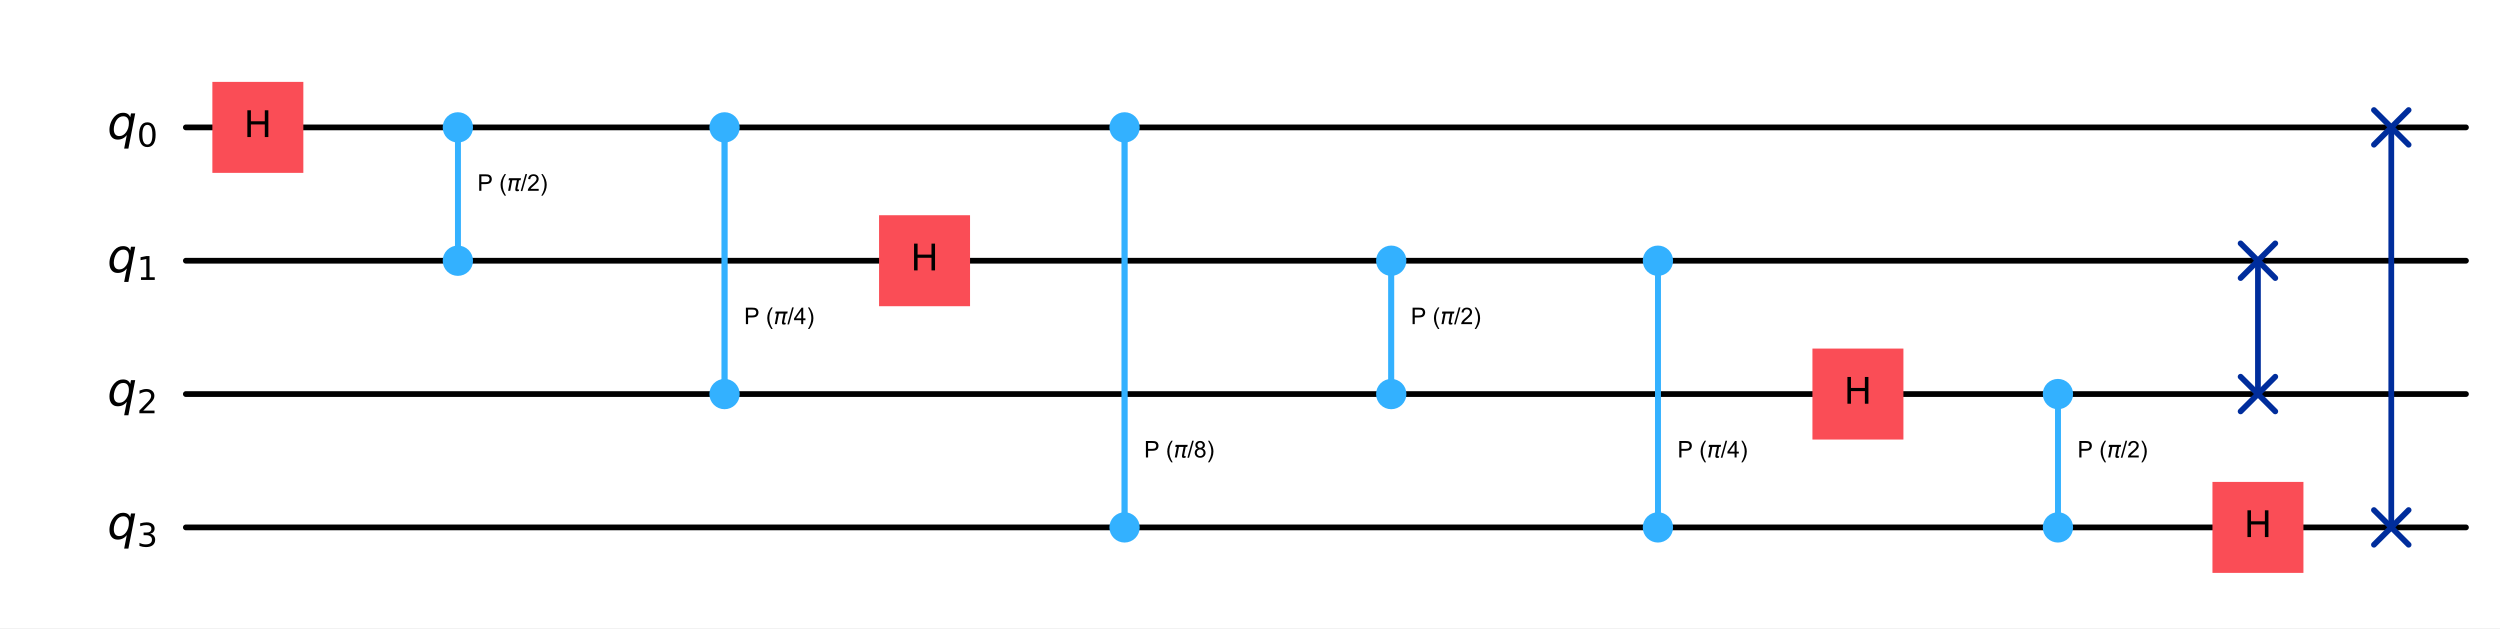
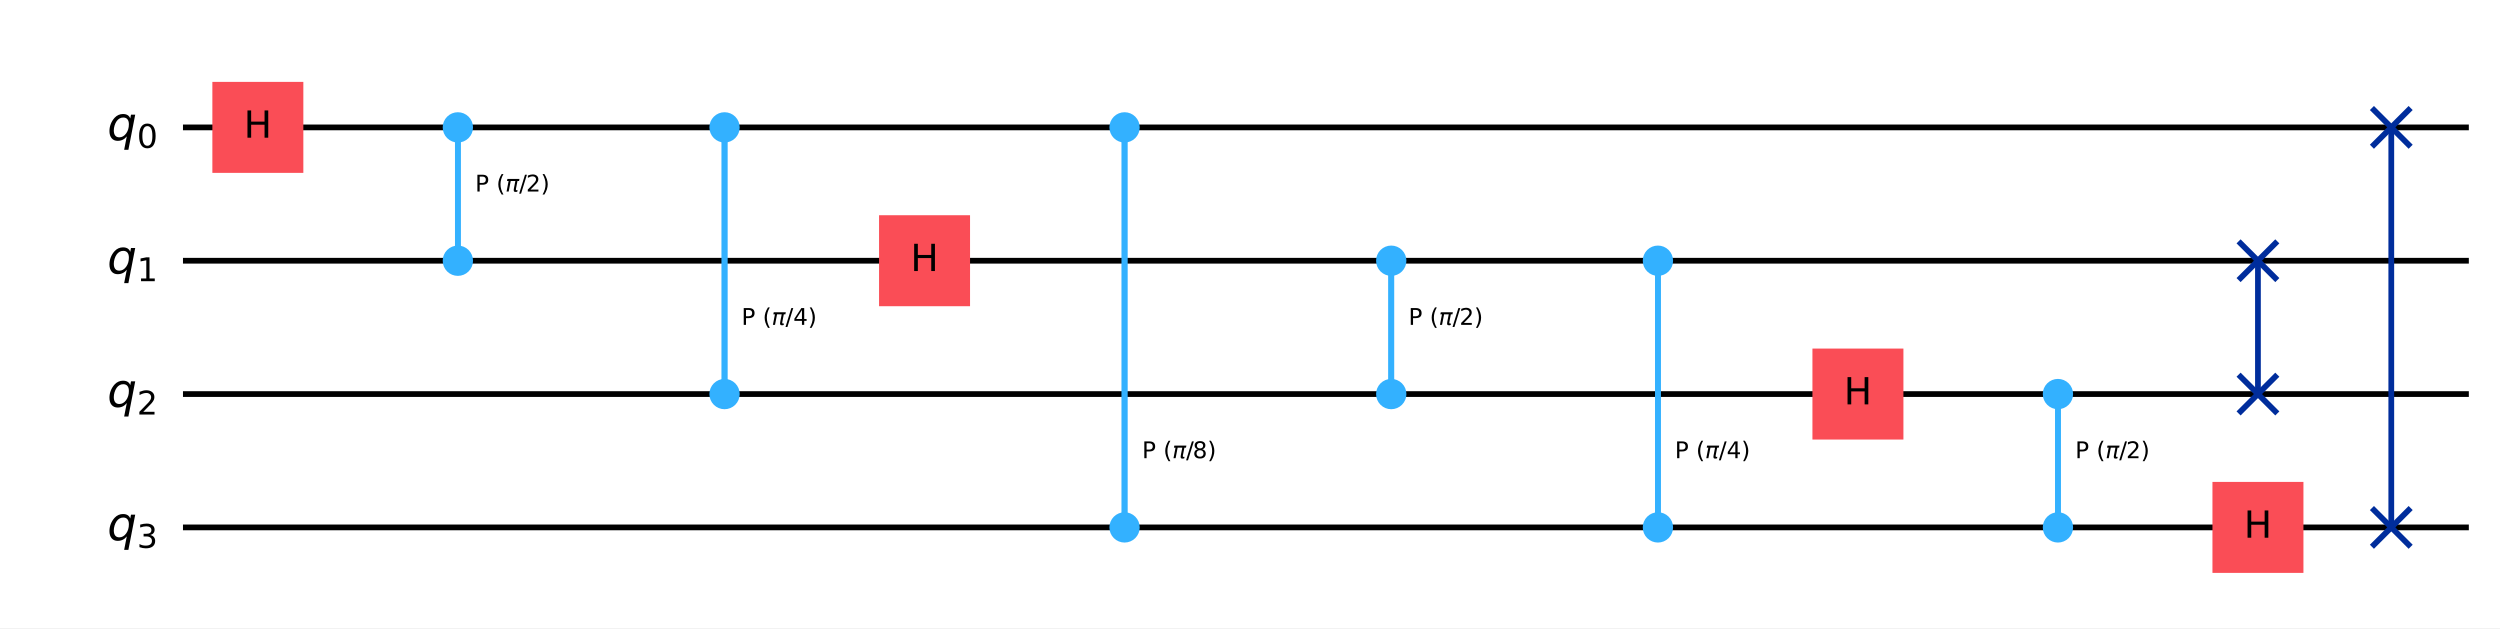
<svg xmlns="http://www.w3.org/2000/svg" xmlns:xlink="http://www.w3.org/1999/xlink" width="869.098pt" height="218.358pt" viewBox="0 0 869.098 218.358" version="1.1">
  <defs>
    <style type="text/css">*{stroke-linejoin: round; stroke-linecap: butt}</style>
  </defs>
  <g id="figure_1">
    <g id="patch_1">
      <path d="M 0 218.358  L 869.098 218.358  L 869.098 0  L 0 0  z " style="fill: #ffffff" />
    </g>
    <g id="axes_1">
      <g id="line2d_1">
-         <path d="M 64.609 44.283  L 857.263 44.283  " clip-path="url(#pd61e9b3e56)" style="fill: none; stroke: #000000; stroke-width: 2; stroke-linecap: round" />
+         <path d="M 64.609 44.283  L 857.263 44.283  " clip-path="url(#p8dd7ea1661)" style="fill: none; stroke: #000000; stroke-width: 2; stroke-linecap: square" />
      </g>
      <g id="line2d_2">
-         <path d="M 64.609 90.637  L 857.263 90.637  " clip-path="url(#pd61e9b3e56)" style="fill: none; stroke: #000000; stroke-width: 2; stroke-linecap: round" />
+         <path d="M 64.609 90.637  L 857.263 90.637  " clip-path="url(#p8dd7ea1661)" style="fill: none; stroke: #000000; stroke-width: 2; stroke-linecap: square" />
      </g>
      <g id="line2d_3">
-         <path d="M 64.609 136.991  L 857.263 136.991  " clip-path="url(#pd61e9b3e56)" style="fill: none; stroke: #000000; stroke-width: 2; stroke-linecap: round" />
+         <path d="M 64.609 136.991  L 857.263 136.991  " clip-path="url(#p8dd7ea1661)" style="fill: none; stroke: #000000; stroke-width: 2; stroke-linecap: square" />
      </g>
      <g id="line2d_4">
-         <path d="M 64.609 183.345  L 857.263 183.345  " clip-path="url(#pd61e9b3e56)" style="fill: none; stroke: #000000; stroke-width: 2; stroke-linecap: round" />
+         <path d="M 64.609 183.345  L 857.263 183.345  " clip-path="url(#p8dd7ea1661)" style="fill: none; stroke: #000000; stroke-width: 2; stroke-linecap: square" />
      </g>
      <g id="patch_2">
-         <path d="M 59.974 21.106  L -1098.876 21.106  L -1098.876 252.876  L 59.974 252.876  z " clip-path="url(#pd61e9b3e56)" style="fill: #ffffff; stroke: #ffffff; stroke-width: 1.5; stroke-linejoin: miter" />
+         <path d="M 59.974 21.106  L -1098.876 21.106  L -1098.876 252.876  L 59.974 252.876  z " clip-path="url(#p8dd7ea1661)" style="fill: #ffffff; stroke: #ffffff; stroke-width: 1.5; stroke-linejoin: miter" />
      </g>
      <g id="line2d_5">
-         <path d="M 159.171 90.637  L 159.171 44.283  " clip-path="url(#pd61e9b3e56)" style="fill: none; stroke: #33b1ff; stroke-width: 2; stroke-linecap: round" />
+         <path d="M 159.171 90.637  L 159.171 44.283  " clip-path="url(#p8dd7ea1661)" style="fill: none; stroke: #33b1ff; stroke-width: 2; stroke-linecap: square" />
      </g>
      <g id="line2d_6">
-         <path d="M 159.171 90.637  L 159.171 44.283  " clip-path="url(#pd61e9b3e56)" style="fill: none; stroke: #33b1ff; stroke-width: 2; stroke-linecap: round" />
+         <path d="M 159.171 90.637  L 159.171 44.283  " clip-path="url(#p8dd7ea1661)" style="fill: none; stroke: #33b1ff; stroke-width: 2; stroke-linecap: square" />
      </g>
      <g id="line2d_7">
-         <path d="M 251.879 136.991  L 251.879 44.283  " clip-path="url(#pd61e9b3e56)" style="fill: none; stroke: #33b1ff; stroke-width: 2; stroke-linecap: round" />
+         <path d="M 251.879 136.991  L 251.879 44.283  " clip-path="url(#p8dd7ea1661)" style="fill: none; stroke: #33b1ff; stroke-width: 2; stroke-linecap: square" />
      </g>
      <g id="line2d_8">
-         <path d="M 251.879 136.991  L 251.879 44.283  " clip-path="url(#pd61e9b3e56)" style="fill: none; stroke: #33b1ff; stroke-width: 2; stroke-linecap: round" />
+         <path d="M 251.879 136.991  L 251.879 44.283  " clip-path="url(#p8dd7ea1661)" style="fill: none; stroke: #33b1ff; stroke-width: 2; stroke-linecap: square" />
      </g>
      <g id="line2d_9">
-         <path d="M 390.941 183.345  L 390.941 44.283  " clip-path="url(#pd61e9b3e56)" style="fill: none; stroke: #33b1ff; stroke-width: 2; stroke-linecap: round" />
+         <path d="M 390.941 183.345  L 390.941 44.283  " clip-path="url(#p8dd7ea1661)" style="fill: none; stroke: #33b1ff; stroke-width: 2; stroke-linecap: square" />
      </g>
      <g id="line2d_10">
-         <path d="M 390.941 183.345  L 390.941 44.283  " clip-path="url(#pd61e9b3e56)" style="fill: none; stroke: #33b1ff; stroke-width: 2; stroke-linecap: round" />
+         <path d="M 390.941 183.345  L 390.941 44.283  " clip-path="url(#p8dd7ea1661)" style="fill: none; stroke: #33b1ff; stroke-width: 2; stroke-linecap: square" />
      </g>
      <g id="line2d_11">
-         <path d="M 483.649 136.991  L 483.649 90.637  " clip-path="url(#pd61e9b3e56)" style="fill: none; stroke: #33b1ff; stroke-width: 2; stroke-linecap: round" />
+         <path d="M 483.649 136.991  L 483.649 90.637  " clip-path="url(#p8dd7ea1661)" style="fill: none; stroke: #33b1ff; stroke-width: 2; stroke-linecap: square" />
      </g>
      <g id="line2d_12">
-         <path d="M 483.649 136.991  L 483.649 90.637  " clip-path="url(#pd61e9b3e56)" style="fill: none; stroke: #33b1ff; stroke-width: 2; stroke-linecap: round" />
+         <path d="M 483.649 136.991  L 483.649 90.637  " clip-path="url(#p8dd7ea1661)" style="fill: none; stroke: #33b1ff; stroke-width: 2; stroke-linecap: square" />
      </g>
      <g id="line2d_13">
-         <path d="M 576.357 183.345  L 576.357 90.637  " clip-path="url(#pd61e9b3e56)" style="fill: none; stroke: #33b1ff; stroke-width: 2; stroke-linecap: round" />
+         <path d="M 576.357 183.345  L 576.357 90.637  " clip-path="url(#p8dd7ea1661)" style="fill: none; stroke: #33b1ff; stroke-width: 2; stroke-linecap: square" />
      </g>
      <g id="line2d_14">
-         <path d="M 576.357 183.345  L 576.357 90.637  " clip-path="url(#pd61e9b3e56)" style="fill: none; stroke: #33b1ff; stroke-width: 2; stroke-linecap: round" />
+         <path d="M 576.357 183.345  L 576.357 90.637  " clip-path="url(#p8dd7ea1661)" style="fill: none; stroke: #33b1ff; stroke-width: 2; stroke-linecap: square" />
      </g>
      <g id="line2d_15">
-         <path d="M 715.419 183.345  L 715.419 136.991  " clip-path="url(#pd61e9b3e56)" style="fill: none; stroke: #33b1ff; stroke-width: 2; stroke-linecap: round" />
+         <path d="M 715.419 183.345  L 715.419 136.991  " clip-path="url(#p8dd7ea1661)" style="fill: none; stroke: #33b1ff; stroke-width: 2; stroke-linecap: square" />
      </g>
      <g id="line2d_16">
-         <path d="M 715.419 183.345  L 715.419 136.991  " clip-path="url(#pd61e9b3e56)" style="fill: none; stroke: #33b1ff; stroke-width: 2; stroke-linecap: round" />
+         <path d="M 715.419 183.345  L 715.419 136.991  " clip-path="url(#p8dd7ea1661)" style="fill: none; stroke: #33b1ff; stroke-width: 2; stroke-linecap: square" />
      </g>
      <g id="line2d_17">
-         <path d="M 784.95 90.637  L 784.95 136.991  " clip-path="url(#pd61e9b3e56)" style="fill: none; stroke: #002d9c; stroke-width: 2; stroke-linecap: round" />
+         <path d="M 784.95 90.637  L 784.95 136.991  " clip-path="url(#p8dd7ea1661)" style="fill: none; stroke: #002d9c; stroke-width: 2; stroke-linecap: square" />
      </g>
      <g id="line2d_18">
-         <path d="M 831.304 44.283  L 831.304 183.345  " clip-path="url(#pd61e9b3e56)" style="fill: none; stroke: #002d9c; stroke-width: 2; stroke-linecap: round" />
+         <path d="M 831.304 44.283  L 831.304 183.345  " clip-path="url(#p8dd7ea1661)" style="fill: none; stroke: #002d9c; stroke-width: 2; stroke-linecap: square" />
      </g>
      <g id="line2d_19">
-         <path d="M 778.924 96.663  L 790.976 84.611  " clip-path="url(#pd61e9b3e56)" style="fill: none; stroke: #002d9c; stroke-width: 2; stroke-linecap: round" />
+         <path d="M 778.924 96.663  L 790.976 84.611  " clip-path="url(#p8dd7ea1661)" style="fill: none; stroke: #002d9c; stroke-width: 2; stroke-linecap: square" />
      </g>
      <g id="line2d_20">
-         <path d="M 778.924 84.611  L 790.976 96.663  " clip-path="url(#pd61e9b3e56)" style="fill: none; stroke: #002d9c; stroke-width: 2; stroke-linecap: round" />
+         <path d="M 778.924 84.611  L 790.976 96.663  " clip-path="url(#p8dd7ea1661)" style="fill: none; stroke: #002d9c; stroke-width: 2; stroke-linecap: square" />
      </g>
      <g id="line2d_21">
-         <path d="M 778.924 143.017  L 790.976 130.965  " clip-path="url(#pd61e9b3e56)" style="fill: none; stroke: #002d9c; stroke-width: 2; stroke-linecap: round" />
+         <path d="M 778.924 143.017  L 790.976 130.965  " clip-path="url(#p8dd7ea1661)" style="fill: none; stroke: #002d9c; stroke-width: 2; stroke-linecap: square" />
      </g>
      <g id="line2d_22">
-         <path d="M 778.924 130.965  L 790.976 143.017  " clip-path="url(#pd61e9b3e56)" style="fill: none; stroke: #002d9c; stroke-width: 2; stroke-linecap: round" />
+         <path d="M 778.924 130.965  L 790.976 143.017  " clip-path="url(#p8dd7ea1661)" style="fill: none; stroke: #002d9c; stroke-width: 2; stroke-linecap: square" />
      </g>
      <g id="line2d_23">
-         <path d="M 825.278 50.309  L 837.33 38.257  " clip-path="url(#pd61e9b3e56)" style="fill: none; stroke: #002d9c; stroke-width: 2; stroke-linecap: round" />
+         <path d="M 825.278 50.309  L 837.33 38.257  " clip-path="url(#p8dd7ea1661)" style="fill: none; stroke: #002d9c; stroke-width: 2; stroke-linecap: square" />
      </g>
      <g id="line2d_24">
-         <path d="M 825.278 38.257  L 837.33 50.309  " clip-path="url(#pd61e9b3e56)" style="fill: none; stroke: #002d9c; stroke-width: 2; stroke-linecap: round" />
+         <path d="M 825.278 38.257  L 837.33 50.309  " clip-path="url(#p8dd7ea1661)" style="fill: none; stroke: #002d9c; stroke-width: 2; stroke-linecap: square" />
      </g>
      <g id="line2d_25">
-         <path d="M 825.278 189.371  L 837.33 177.319  " clip-path="url(#pd61e9b3e56)" style="fill: none; stroke: #002d9c; stroke-width: 2; stroke-linecap: round" />
+         <path d="M 825.278 189.371  L 837.33 177.319  " clip-path="url(#p8dd7ea1661)" style="fill: none; stroke: #002d9c; stroke-width: 2; stroke-linecap: square" />
      </g>
      <g id="line2d_26">
-         <path d="M 825.278 177.319  L 837.33 189.371  " clip-path="url(#pd61e9b3e56)" style="fill: none; stroke: #002d9c; stroke-width: 2; stroke-linecap: round" />
+         <path d="M 825.278 177.319  L 837.33 189.371  " clip-path="url(#p8dd7ea1661)" style="fill: none; stroke: #002d9c; stroke-width: 2; stroke-linecap: square" />
      </g>
      <g id="patch_3">
-         <path d="M 74.575 59.348  L 104.705 59.348  L 104.705 29.218  L 74.575 29.218  z " clip-path="url(#pd61e9b3e56)" style="fill: #fa4d56; stroke: #fa4d56; stroke-width: 1.5; stroke-linejoin: miter" />
+         <path d="M 74.575 59.348  L 104.705 59.348  L 104.705 29.218  L 74.575 29.218  z " clip-path="url(#p8dd7ea1661)" style="fill: #fa4d56; stroke: #fa4d56; stroke-width: 1.5; stroke-linejoin: miter" />
      </g>
      <g id="patch_4">
-         <path d="M 159.171 95.157  C 160.37 95.157 161.52 94.681 162.367 93.833  C 163.215 92.985 163.691 91.836 163.691 90.637  C 163.691 89.439 163.215 88.289 162.367 87.441  C 161.52 86.594 160.37 86.118 159.171 86.118  C 157.973 86.118 156.823 86.594 155.976 87.441  C 155.128 88.289 154.652 89.439 154.652 90.637  C 154.652 91.836 155.128 92.985 155.976 93.833  C 156.823 94.681 157.973 95.157 159.171 95.157  z " clip-path="url(#pd61e9b3e56)" style="fill: #33b1ff; stroke: #33b1ff; stroke-width: 1.5; stroke-linejoin: miter" />
+         <path d="M 159.171 95.157  C 160.37 95.157 161.52 94.681 162.367 93.833  C 163.215 92.985 163.691 91.836 163.691 90.637  C 163.691 89.439 163.215 88.289 162.367 87.441  C 161.52 86.594 160.37 86.118 159.171 86.118  C 157.973 86.118 156.823 86.594 155.976 87.441  C 155.128 88.289 154.652 89.439 154.652 90.637  C 154.652 91.836 155.128 92.985 155.976 93.833  C 156.823 94.681 157.973 95.157 159.171 95.157  z " clip-path="url(#p8dd7ea1661)" style="fill: #33b1ff; stroke: #33b1ff; stroke-width: 1.5; stroke-linejoin: miter" />
      </g>
      <g id="patch_5">
-         <path d="M 159.171 48.803  C 160.37 48.803 161.52 48.327 162.367 47.479  C 163.215 46.631 163.691 45.482 163.691 44.283  C 163.691 43.085 163.215 41.935 162.367 41.087  C 161.52 40.24 160.37 39.764 159.171 39.764  C 157.973 39.764 156.823 40.24 155.976 41.087  C 155.128 41.935 154.652 43.085 154.652 44.283  C 154.652 45.482 155.128 46.631 155.976 47.479  C 156.823 48.327 157.973 48.803 159.171 48.803  z " clip-path="url(#pd61e9b3e56)" style="fill: #33b1ff; stroke: #33b1ff; stroke-width: 1.5; stroke-linejoin: miter" />
+         <path d="M 159.171 48.803  C 160.37 48.803 161.52 48.327 162.367 47.479  C 163.215 46.631 163.691 45.482 163.691 44.283  C 163.691 43.085 163.215 41.935 162.367 41.087  C 161.52 40.24 160.37 39.764 159.171 39.764  C 157.973 39.764 156.823 40.24 155.976 41.087  C 155.128 41.935 154.652 43.085 154.652 44.283  C 154.652 45.482 155.128 46.631 155.976 47.479  C 156.823 48.327 157.973 48.803 159.171 48.803  z " clip-path="url(#p8dd7ea1661)" style="fill: #33b1ff; stroke: #33b1ff; stroke-width: 1.5; stroke-linejoin: miter" />
      </g>
      <g id="patch_6">
-         <path d="M 251.879 141.511  C 253.078 141.511 254.228 141.035 255.075 140.187  C 255.923 139.339 256.399 138.19 256.399 136.991  C 256.399 135.793 255.923 134.643 255.075 133.795  C 254.228 132.948 253.078 132.472 251.879 132.472  C 250.681 132.472 249.531 132.948 248.684 133.795  C 247.836 134.643 247.36 135.793 247.36 136.991  C 247.36 138.19 247.836 139.339 248.684 140.187  C 249.531 141.035 250.681 141.511 251.879 141.511  z " clip-path="url(#pd61e9b3e56)" style="fill: #33b1ff; stroke: #33b1ff; stroke-width: 1.5; stroke-linejoin: miter" />
+         <path d="M 251.879 141.511  C 253.078 141.511 254.228 141.035 255.075 140.187  C 255.923 139.339 256.399 138.19 256.399 136.991  C 256.399 135.793 255.923 134.643 255.075 133.795  C 254.228 132.948 253.078 132.472 251.879 132.472  C 250.681 132.472 249.531 132.948 248.684 133.795  C 247.836 134.643 247.36 135.793 247.36 136.991  C 247.36 138.19 247.836 139.339 248.684 140.187  C 249.531 141.035 250.681 141.511 251.879 141.511  z " clip-path="url(#p8dd7ea1661)" style="fill: #33b1ff; stroke: #33b1ff; stroke-width: 1.5; stroke-linejoin: miter" />
      </g>
      <g id="patch_7">
-         <path d="M 251.879 48.803  C 253.078 48.803 254.228 48.327 255.075 47.479  C 255.923 46.631 256.399 45.482 256.399 44.283  C 256.399 43.085 255.923 41.935 255.075 41.087  C 254.228 40.24 253.078 39.764 251.879 39.764  C 250.681 39.764 249.531 40.24 248.684 41.087  C 247.836 41.935 247.36 43.085 247.36 44.283  C 247.36 45.482 247.836 46.631 248.684 47.479  C 249.531 48.327 250.681 48.803 251.879 48.803  z " clip-path="url(#pd61e9b3e56)" style="fill: #33b1ff; stroke: #33b1ff; stroke-width: 1.5; stroke-linejoin: miter" />
+         <path d="M 251.879 48.803  C 253.078 48.803 254.228 48.327 255.075 47.479  C 255.923 46.631 256.399 45.482 256.399 44.283  C 256.399 43.085 255.923 41.935 255.075 41.087  C 254.228 40.24 253.078 39.764 251.879 39.764  C 250.681 39.764 249.531 40.24 248.684 41.087  C 247.836 41.935 247.36 43.085 247.36 44.283  C 247.36 45.482 247.836 46.631 248.684 47.479  C 249.531 48.327 250.681 48.803 251.879 48.803  z " clip-path="url(#p8dd7ea1661)" style="fill: #33b1ff; stroke: #33b1ff; stroke-width: 1.5; stroke-linejoin: miter" />
      </g>
      <g id="patch_8">
-         <path d="M 306.345 105.702  L 336.475 105.702  L 336.475 75.572  L 306.345 75.572  z " clip-path="url(#pd61e9b3e56)" style="fill: #fa4d56; stroke: #fa4d56; stroke-width: 1.5; stroke-linejoin: miter" />
+         <path d="M 306.345 105.702  L 336.475 105.702  L 336.475 75.572  L 306.345 75.572  z " clip-path="url(#p8dd7ea1661)" style="fill: #fa4d56; stroke: #fa4d56; stroke-width: 1.5; stroke-linejoin: miter" />
      </g>
      <g id="patch_9">
-         <path d="M 390.941 187.865  C 392.14 187.865 393.29 187.389 394.137 186.541  C 394.985 185.693 395.461 184.544 395.461 183.345  C 395.461 182.147 394.985 180.997 394.137 180.149  C 393.29 179.302 392.14 178.826 390.941 178.826  C 389.743 178.826 388.593 179.302 387.746 180.149  C 386.898 180.997 386.422 182.147 386.422 183.345  C 386.422 184.544 386.898 185.693 387.746 186.541  C 388.593 187.389 389.743 187.865 390.941 187.865  z " clip-path="url(#pd61e9b3e56)" style="fill: #33b1ff; stroke: #33b1ff; stroke-width: 1.5; stroke-linejoin: miter" />
+         <path d="M 390.941 187.865  C 392.14 187.865 393.29 187.389 394.137 186.541  C 394.985 185.693 395.461 184.544 395.461 183.345  C 395.461 182.147 394.985 180.997 394.137 180.149  C 393.29 179.302 392.14 178.826 390.941 178.826  C 389.743 178.826 388.593 179.302 387.746 180.149  C 386.898 180.997 386.422 182.147 386.422 183.345  C 386.422 184.544 386.898 185.693 387.746 186.541  C 388.593 187.389 389.743 187.865 390.941 187.865  z " clip-path="url(#p8dd7ea1661)" style="fill: #33b1ff; stroke: #33b1ff; stroke-width: 1.5; stroke-linejoin: miter" />
      </g>
      <g id="patch_10">
-         <path d="M 390.941 48.803  C 392.14 48.803 393.29 48.327 394.137 47.479  C 394.985 46.631 395.461 45.482 395.461 44.283  C 395.461 43.085 394.985 41.935 394.137 41.087  C 393.29 40.24 392.14 39.764 390.941 39.764  C 389.743 39.764 388.593 40.24 387.746 41.087  C 386.898 41.935 386.422 43.085 386.422 44.283  C 386.422 45.482 386.898 46.631 387.746 47.479  C 388.593 48.327 389.743 48.803 390.941 48.803  z " clip-path="url(#pd61e9b3e56)" style="fill: #33b1ff; stroke: #33b1ff; stroke-width: 1.5; stroke-linejoin: miter" />
+         <path d="M 390.941 48.803  C 392.14 48.803 393.29 48.327 394.137 47.479  C 394.985 46.631 395.461 45.482 395.461 44.283  C 395.461 43.085 394.985 41.935 394.137 41.087  C 393.29 40.24 392.14 39.764 390.941 39.764  C 389.743 39.764 388.593 40.24 387.746 41.087  C 386.898 41.935 386.422 43.085 386.422 44.283  C 386.422 45.482 386.898 46.631 387.746 47.479  C 388.593 48.327 389.743 48.803 390.941 48.803  z " clip-path="url(#p8dd7ea1661)" style="fill: #33b1ff; stroke: #33b1ff; stroke-width: 1.5; stroke-linejoin: miter" />
      </g>
      <g id="patch_11">
-         <path d="M 483.649 141.511  C 484.848 141.511 485.998 141.035 486.845 140.187  C 487.693 139.339 488.169 138.19 488.169 136.991  C 488.169 135.793 487.693 134.643 486.845 133.795  C 485.998 132.948 484.848 132.472 483.649 132.472  C 482.451 132.472 481.301 132.948 480.454 133.795  C 479.606 134.643 479.13 135.793 479.13 136.991  C 479.13 138.19 479.606 139.339 480.454 140.187  C 481.301 141.035 482.451 141.511 483.649 141.511  z " clip-path="url(#pd61e9b3e56)" style="fill: #33b1ff; stroke: #33b1ff; stroke-width: 1.5; stroke-linejoin: miter" />
+         <path d="M 483.649 141.511  C 484.848 141.511 485.998 141.035 486.845 140.187  C 487.693 139.339 488.169 138.19 488.169 136.991  C 488.169 135.793 487.693 134.643 486.845 133.795  C 485.998 132.948 484.848 132.472 483.649 132.472  C 482.451 132.472 481.301 132.948 480.454 133.795  C 479.606 134.643 479.13 135.793 479.13 136.991  C 479.13 138.19 479.606 139.339 480.454 140.187  C 481.301 141.035 482.451 141.511 483.649 141.511  z " clip-path="url(#p8dd7ea1661)" style="fill: #33b1ff; stroke: #33b1ff; stroke-width: 1.5; stroke-linejoin: miter" />
      </g>
      <g id="patch_12">
-         <path d="M 483.649 95.157  C 484.848 95.157 485.998 94.681 486.845 93.833  C 487.693 92.985 488.169 91.836 488.169 90.637  C 488.169 89.439 487.693 88.289 486.845 87.441  C 485.998 86.594 484.848 86.118 483.649 86.118  C 482.451 86.118 481.301 86.594 480.454 87.441  C 479.606 88.289 479.13 89.439 479.13 90.637  C 479.13 91.836 479.606 92.985 480.454 93.833  C 481.301 94.681 482.451 95.157 483.649 95.157  z " clip-path="url(#pd61e9b3e56)" style="fill: #33b1ff; stroke: #33b1ff; stroke-width: 1.5; stroke-linejoin: miter" />
+         <path d="M 483.649 95.157  C 484.848 95.157 485.998 94.681 486.845 93.833  C 487.693 92.985 488.169 91.836 488.169 90.637  C 488.169 89.439 487.693 88.289 486.845 87.441  C 485.998 86.594 484.848 86.118 483.649 86.118  C 482.451 86.118 481.301 86.594 480.454 87.441  C 479.606 88.289 479.13 89.439 479.13 90.637  C 479.13 91.836 479.606 92.985 480.454 93.833  C 481.301 94.681 482.451 95.157 483.649 95.157  z " clip-path="url(#p8dd7ea1661)" style="fill: #33b1ff; stroke: #33b1ff; stroke-width: 1.5; stroke-linejoin: miter" />
      </g>
      <g id="patch_13">
-         <path d="M 576.357 187.865  C 577.556 187.865 578.706 187.389 579.553 186.541  C 580.401 185.693 580.877 184.544 580.877 183.345  C 580.877 182.147 580.401 180.997 579.553 180.149  C 578.706 179.302 577.556 178.826 576.357 178.826  C 575.159 178.826 574.009 179.302 573.162 180.149  C 572.314 180.997 571.838 182.147 571.838 183.345  C 571.838 184.544 572.314 185.693 573.162 186.541  C 574.009 187.389 575.159 187.865 576.357 187.865  z " clip-path="url(#pd61e9b3e56)" style="fill: #33b1ff; stroke: #33b1ff; stroke-width: 1.5; stroke-linejoin: miter" />
+         <path d="M 576.357 187.865  C 577.556 187.865 578.706 187.389 579.553 186.541  C 580.401 185.693 580.877 184.544 580.877 183.345  C 580.877 182.147 580.401 180.997 579.553 180.149  C 578.706 179.302 577.556 178.826 576.357 178.826  C 575.159 178.826 574.009 179.302 573.162 180.149  C 572.314 180.997 571.838 182.147 571.838 183.345  C 571.838 184.544 572.314 185.693 573.162 186.541  C 574.009 187.389 575.159 187.865 576.357 187.865  z " clip-path="url(#p8dd7ea1661)" style="fill: #33b1ff; stroke: #33b1ff; stroke-width: 1.5; stroke-linejoin: miter" />
      </g>
      <g id="patch_14">
-         <path d="M 576.357 95.157  C 577.556 95.157 578.706 94.681 579.553 93.833  C 580.401 92.985 580.877 91.836 580.877 90.637  C 580.877 89.439 580.401 88.289 579.553 87.441  C 578.706 86.594 577.556 86.118 576.357 86.118  C 575.159 86.118 574.009 86.594 573.162 87.441  C 572.314 88.289 571.838 89.439 571.838 90.637  C 571.838 91.836 572.314 92.985 573.162 93.833  C 574.009 94.681 575.159 95.157 576.357 95.157  z " clip-path="url(#pd61e9b3e56)" style="fill: #33b1ff; stroke: #33b1ff; stroke-width: 1.5; stroke-linejoin: miter" />
+         <path d="M 576.357 95.157  C 577.556 95.157 578.706 94.681 579.553 93.833  C 580.401 92.985 580.877 91.836 580.877 90.637  C 580.877 89.439 580.401 88.289 579.553 87.441  C 578.706 86.594 577.556 86.118 576.357 86.118  C 575.159 86.118 574.009 86.594 573.162 87.441  C 572.314 88.289 571.838 89.439 571.838 90.637  C 571.838 91.836 572.314 92.985 573.162 93.833  C 574.009 94.681 575.159 95.157 576.357 95.157  z " clip-path="url(#p8dd7ea1661)" style="fill: #33b1ff; stroke: #33b1ff; stroke-width: 1.5; stroke-linejoin: miter" />
      </g>
      <g id="patch_15">
-         <path d="M 630.823 152.056  L 660.953 152.056  L 660.953 121.926  L 630.823 121.926  z " clip-path="url(#pd61e9b3e56)" style="fill: #fa4d56; stroke: #fa4d56; stroke-width: 1.5; stroke-linejoin: miter" />
+         <path d="M 630.823 152.056  L 660.953 152.056  L 660.953 121.926  L 630.823 121.926  z " clip-path="url(#p8dd7ea1661)" style="fill: #fa4d56; stroke: #fa4d56; stroke-width: 1.5; stroke-linejoin: miter" />
      </g>
      <g id="patch_16">
-         <path d="M 715.419 187.865  C 716.618 187.865 717.768 187.389 718.615 186.541  C 719.463 185.693 719.939 184.544 719.939 183.345  C 719.939 182.147 719.463 180.997 718.615 180.149  C 717.768 179.302 716.618 178.826 715.419 178.826  C 714.221 178.826 713.071 179.302 712.224 180.149  C 711.376 180.997 710.9 182.147 710.9 183.345  C 710.9 184.544 711.376 185.693 712.224 186.541  C 713.071 187.389 714.221 187.865 715.419 187.865  z " clip-path="url(#pd61e9b3e56)" style="fill: #33b1ff; stroke: #33b1ff; stroke-width: 1.5; stroke-linejoin: miter" />
+         <path d="M 715.419 187.865  C 716.618 187.865 717.768 187.389 718.615 186.541  C 719.463 185.693 719.939 184.544 719.939 183.345  C 719.939 182.147 719.463 180.997 718.615 180.149  C 717.768 179.302 716.618 178.826 715.419 178.826  C 714.221 178.826 713.071 179.302 712.224 180.149  C 711.376 180.997 710.9 182.147 710.9 183.345  C 710.9 184.544 711.376 185.693 712.224 186.541  C 713.071 187.389 714.221 187.865 715.419 187.865  z " clip-path="url(#p8dd7ea1661)" style="fill: #33b1ff; stroke: #33b1ff; stroke-width: 1.5; stroke-linejoin: miter" />
      </g>
      <g id="patch_17">
-         <path d="M 715.419 141.511  C 716.618 141.511 717.768 141.035 718.615 140.187  C 719.463 139.339 719.939 138.19 719.939 136.991  C 719.939 135.793 719.463 134.643 718.615 133.795  C 717.768 132.948 716.618 132.472 715.419 132.472  C 714.221 132.472 713.071 132.948 712.224 133.795  C 711.376 134.643 710.9 135.793 710.9 136.991  C 710.9 138.19 711.376 139.339 712.224 140.187  C 713.071 141.035 714.221 141.511 715.419 141.511  z " clip-path="url(#pd61e9b3e56)" style="fill: #33b1ff; stroke: #33b1ff; stroke-width: 1.5; stroke-linejoin: miter" />
+         <path d="M 715.419 141.511  C 716.618 141.511 717.768 141.035 718.615 140.187  C 719.463 139.339 719.939 138.19 719.939 136.991  C 719.939 135.793 719.463 134.643 718.615 133.795  C 717.768 132.948 716.618 132.472 715.419 132.472  C 714.221 132.472 713.071 132.948 712.224 133.795  C 711.376 134.643 710.9 135.793 710.9 136.991  C 710.9 138.19 711.376 139.339 712.224 140.187  C 713.071 141.035 714.221 141.511 715.419 141.511  z " clip-path="url(#p8dd7ea1661)" style="fill: #33b1ff; stroke: #33b1ff; stroke-width: 1.5; stroke-linejoin: miter" />
      </g>
      <g id="patch_18">
-         <path d="M 769.885 198.41  L 800.015 198.41  L 800.015 168.28  L 769.885 168.28  z " clip-path="url(#pd61e9b3e56)" style="fill: #fa4d56; stroke: #fa4d56; stroke-width: 1.5; stroke-linejoin: miter" />
+         <path d="M 769.885 198.41  L 800.015 198.41  L 800.015 168.28  L 769.885 168.28  z " clip-path="url(#p8dd7ea1661)" style="fill: #fa4d56; stroke: #fa4d56; stroke-width: 1.5; stroke-linejoin: miter" />
      </g>
      <g id="text_1">
-         <g clip-path="url(#pd61e9b3e56)">
-           <g transform="translate(37.3009 48.30127) scale(0.1625 -0.1625)">
+         <g clip-path="url(#p8dd7ea1661)">
+           <g transform="translate(37.3009 48.73418) scale(0.1625 -0.1625)">
            <defs>
              <path id="DejaVuSans-Oblique-71" d="M 2669 525  Q 2438 222 2123 65  Q 1809 -91 1428 -91  Q 897 -91 595 267  Q 294 625 294 1253  Q 294 1759 480 2231  Q 666 2703 1013 3078  Q 1238 3322 1530 3453  Q 1822 3584 2144 3584  Q 2531 3584 2781 3431  Q 3031 3278 3144 2969  L 3244 3494  L 3822 3494  L 2888 -1319  L 2309 -1319  L 2669 525  z M 891 1338  Q 891 875 1084 633  Q 1278 391 1644 391  Q 2188 391 2572 911  Q 2956 1431 2956 2175  Q 2956 2625 2757 2864  Q 2559 3103 2188 3103  Q 1916 3103 1684 2976  Q 1453 2850 1281 2606  Q 1100 2350 995 2006  Q 891 1663 891 1338  z " transform="scale(0.015625)" />
              <path id="DejaVuSans-30" d="M 2034 4250  Q 1547 4250 1301 3770  Q 1056 3291 1056 2328  Q 1056 1369 1301 889  Q 1547 409 2034 409  Q 2525 409 2770 889  Q 3016 1369 3016 2328  Q 3016 3291 2770 3770  Q 2525 4250 2034 4250  z M 2034 4750  Q 2819 4750 3233 4129  Q 3647 3509 3647 2328  Q 3647 1150 3233 529  Q 2819 -91 2034 -91  Q 1250 -91 836 529  Q 422 1150 422 2328  Q 422 3509 836 4129  Q 1250 4750 2034 4750  z " transform="scale(0.015625)" />
            </defs>
            <use xlink:href="#DejaVuSans-Oblique-71" />
            <use xlink:href="#DejaVuSans-30" transform="translate(63.47656 -16.40625) scale(0.7)" />
          </g>
        </g>
      </g>
      <g id="text_2">
-         <g clip-path="url(#pd61e9b3e56)">
-           <g transform="translate(37.3009 94.65526) scale(0.1625 -0.1625)">
+         <g clip-path="url(#p8dd7ea1661)">
+           <g transform="translate(37.3009 95.08818) scale(0.1625 -0.1625)">
            <defs>
              <path id="DejaVuSans-31" d="M 794 531  L 1825 531  L 1825 4091  L 703 3866  L 703 4441  L 1819 4666  L 2450 4666  L 2450 531  L 3481 531  L 3481 0  L 794 0  L 794 531  z " transform="scale(0.015625)" />
            </defs>
            <use xlink:href="#DejaVuSans-Oblique-71" />
            <use xlink:href="#DejaVuSans-31" transform="translate(63.47656 -16.40625) scale(0.7)" />
          </g>
        </g>
      </g>
      <g id="text_3">
-         <g clip-path="url(#pd61e9b3e56)">
-           <g transform="translate(37.3009 141.0093) scale(0.1625 -0.1625)">
+         <g clip-path="url(#p8dd7ea1661)">
+           <g transform="translate(37.3009 141.4422) scale(0.1625 -0.1625)">
            <defs>
              <path id="DejaVuSans-32" d="M 1228 531  L 3431 531  L 3431 0  L 469 0  L 469 531  Q 828 903 1448 1529  Q 2069 2156 2228 2338  Q 2531 2678 2651 2914  Q 2772 3150 2772 3378  Q 2772 3750 2511 3984  Q 2250 4219 1831 4219  Q 1534 4219 1204 4116  Q 875 4013 500 3803  L 500 4441  Q 881 4594 1212 4672  Q 1544 4750 1819 4750  Q 2544 4750 2975 4387  Q 3406 4025 3406 3419  Q 3406 3131 3298 2873  Q 3191 2616 2906 2266  Q 2828 2175 2409 1742  Q 1991 1309 1228 531  z " transform="scale(0.015625)" />
            </defs>
            <use xlink:href="#DejaVuSans-Oblique-71" />
            <use xlink:href="#DejaVuSans-32" transform="translate(63.47656 -16.40625) scale(0.7)" />
          </g>
        </g>
      </g>
      <g id="text_4">
-         <g clip-path="url(#pd61e9b3e56)">
-           <g transform="translate(37.3009 187.3633) scale(0.1625 -0.1625)">
+         <g clip-path="url(#p8dd7ea1661)">
+           <g transform="translate(37.3009 187.7962) scale(0.1625 -0.1625)">
            <defs>
              <path id="DejaVuSans-33" d="M 2597 2516  Q 3050 2419 3304 2112  Q 3559 1806 3559 1356  Q 3559 666 3084 287  Q 2609 -91 1734 -91  Q 1441 -91 1130 -33  Q 819 25 488 141  L 488 750  Q 750 597 1062 519  Q 1375 441 1716 441  Q 2309 441 2620 675  Q 2931 909 2931 1356  Q 2931 1769 2642 2001  Q 2353 2234 1838 2234  L 1294 2234  L 1294 2753  L 1863 2753  Q 2328 2753 2575 2939  Q 2822 3125 2822 3475  Q 2822 3834 2567 4026  Q 2313 4219 1838 4219  Q 1578 4219 1281 4162  Q 984 4106 628 3988  L 628 4550  Q 988 4650 1302 4700  Q 1616 4750 1894 4750  Q 2613 4750 3031 4423  Q 3450 4097 3450 3541  Q 3450 3153 3228 2886  Q 3006 2619 2597 2516  z " transform="scale(0.015625)" />
            </defs>
            <use xlink:href="#DejaVuSans-Oblique-71" />
            <use xlink:href="#DejaVuSans-33" transform="translate(63.47656 -16.40625) scale(0.7)" />
          </g>
        </g>
      </g>
      <g id="text_5">
-         <g clip-path="url(#pd61e9b3e56)">
-           <g transform="translate(84.94614 47.6439) scale(0.13 -0.13)">
-             <defs>
-               <path id="ArialMT-48" d="M 513 0  L 513 4581  L 1119 4581  L 1119 2700  L 3500 2700  L 3500 4581  L 4106 4581  L 4106 0  L 3500 0  L 3500 2159  L 1119 2159  L 1119 0  L 513 0  z " transform="scale(0.015625)" />
-             </defs>
-             <use xlink:href="#ArialMT-48" />
+         <g clip-path="url(#p8dd7ea1661)">
+           <g transform="translate(84.75215 47.87039) scale(0.13 -0.13)">
+             <defs>
+               <path id="DejaVuSans-48" d="M 628 4666  L 1259 4666  L 1259 2753  L 3553 2753  L 3553 4666  L 4184 4666  L 4184 0  L 3553 0  L 3553 2222  L 1259 2222  L 1259 0  L 628 0  L 628 4666  z " transform="scale(0.015625)" />
+             </defs>
+             <use xlink:href="#DejaVuSans-48" />
          </g>
        </g>
      </g>
      <g id="text_6">
-         <g clip-path="url(#pd61e9b3e56)">
-           <g transform="translate(165.9765 66.3471) scale(0.08 -0.08)">
-             <defs>
-               <path id="ArialMT-50" d="M 494 0  L 494 4581  L 2222 4581  Q 2678 4581 2919 4538  Q 3256 4481 3484 4323  Q 3713 4166 3852 3881  Q 3991 3597 3991 3256  Q 3991 2672 3619 2267  Q 3247 1863 2275 1863  L 1100 1863  L 1100 0  L 494 0  z M 1100 2403  L 2284 2403  Q 2872 2403 3119 2622  Q 3366 2841 3366 3238  Q 3366 3525 3220 3729  Q 3075 3934 2838 4000  Q 2684 4041 2272 4041  L 1100 4041  L 1100 2403  z " transform="scale(0.015625)" />
-               <path id="ArialMT-20" transform="scale(0.015625)" />
-               <path id="ArialMT-28" d="M 1497 -1347  Q 1031 -759 709 28  Q 388 816 388 1659  Q 388 2403 628 3084  Q 909 3875 1497 4659  L 1900 4659  Q 1522 4009 1400 3731  Q 1209 3300 1100 2831  Q 966 2247 966 1656  Q 966 153 1900 -1347  L 1497 -1347  z " transform="scale(0.015625)" />
+         <g clip-path="url(#p8dd7ea1661)">
+           <g transform="translate(165.1765 66.58585) scale(0.08 -0.08)">
+             <defs>
+               <path id="DejaVuSans-50" d="M 1259 4147  L 1259 2394  L 2053 2394  Q 2494 2394 2734 2622  Q 2975 2850 2975 3272  Q 2975 3691 2734 3919  Q 2494 4147 2053 4147  L 1259 4147  z M 628 4666  L 2053 4666  Q 2838 4666 3239 4311  Q 3641 3956 3641 3272  Q 3641 2581 3239 2228  Q 2838 1875 2053 1875  L 1259 1875  L 1259 0  L 628 0  L 628 4666  z " transform="scale(0.015625)" />
+               <path id="DejaVuSans-20" transform="scale(0.015625)" />
+               <path id="DejaVuSans-28" d="M 1984 4856  Q 1566 4138 1362 3434  Q 1159 2731 1159 2009  Q 1159 1288 1364 580  Q 1569 -128 1984 -844  L 1484 -844  Q 1016 -109 783 600  Q 550 1309 550 2009  Q 550 2706 781 3412  Q 1013 4119 1484 4856  L 1984 4856  z " transform="scale(0.015625)" />
              <path id="DejaVuSans-Oblique-3c0" d="M 584 3500  L 3938 3500  L 3825 2925  L 3384 2925  L 2966 775  Q 2922 550 2981 450  Q 3038 353 3209 353  Q 3256 353 3325 363  Q 3397 369 3419 372  L 3338 -44  Q 3222 -84 3103 -103  Q 2981 -122 2866 -122  Q 2491 -122 2388 81  Q 2284 288 2391 838  L 2797 2925  L 1506 2925  L 938 0  L 350 0  L 919 2925  L 472 2925  L 584 3500  z " transform="scale(0.015625)" />
-               <path id="ArialMT-2f" d="M 0 -78  L 1328 4659  L 1778 4659  L 453 -78  L 0 -78  z " transform="scale(0.015625)" />
-               <path id="ArialMT-32" d="M 3222 541  L 3222 0  L 194 0  Q 188 203 259 391  Q 375 700 629 1000  Q 884 1300 1366 1694  Q 2113 2306 2375 2664  Q 2638 3022 2638 3341  Q 2638 3675 2398 3904  Q 2159 4134 1775 4134  Q 1369 4134 1125 3890  Q 881 3647 878 3216  L 300 3275  Q 359 3922 746 4261  Q 1134 4600 1788 4600  Q 2447 4600 2831 4234  Q 3216 3869 3216 3328  Q 3216 3053 3103 2787  Q 2991 2522 2730 2228  Q 2469 1934 1863 1422  Q 1356 997 1212 845  Q 1069 694 975 541  L 3222 541  z " transform="scale(0.015625)" />
-               <path id="ArialMT-29" d="M 791 -1347  L 388 -1347  Q 1322 153 1322 1656  Q 1322 2244 1188 2822  Q 1081 3291 891 3722  Q 769 4003 388 4659  L 791 4659  Q 1378 3875 1659 3084  Q 1900 2403 1900 1659  Q 1900 816 1576 28  Q 1253 -759 791 -1347  z " transform="scale(0.015625)" />
-             </defs>
-             <use xlink:href="#ArialMT-50" transform="translate(0 0.203125)" />
-             <use xlink:href="#ArialMT-20" transform="translate(66.69922 0.203125)" />
-             <use xlink:href="#ArialMT-28" transform="translate(94.48242 0.203125)" />
-             <use xlink:href="#DejaVuSans-Oblique-3c0" transform="translate(127.7832 0.203125)" />
-             <use xlink:href="#ArialMT-2f" transform="translate(187.9883 0.203125)" />
-             <use xlink:href="#ArialMT-32" transform="translate(215.7715 0.203125)" />
-             <use xlink:href="#ArialMT-29" transform="translate(271.3867 0.203125)" />
+               <path id="DejaVuSans-2f" d="M 1625 4666  L 2156 4666  L 531 -594  L 0 -594  L 1625 4666  z " transform="scale(0.015625)" />
+               <path id="DejaVuSans-29" d="M 513 4856  L 1013 4856  Q 1481 4119 1714 3412  Q 1947 2706 1947 2009  Q 1947 1309 1714 600  Q 1481 -109 1013 -844  L 513 -844  Q 928 -128 1133 580  Q 1338 1288 1338 2009  Q 1338 2731 1133 3434  Q 928 4138 513 4856  z " transform="scale(0.015625)" />
+             </defs>
+             <use xlink:href="#DejaVuSans-50" transform="translate(0 0.125)" />
+             <use xlink:href="#DejaVuSans-20" transform="translate(60.30273 0.125)" />
+             <use xlink:href="#DejaVuSans-28" transform="translate(92.08984 0.125)" />
+             <use xlink:href="#DejaVuSans-Oblique-3c0" transform="translate(131.1035 0.125)" />
+             <use xlink:href="#DejaVuSans-2f" transform="translate(191.3086 0.125)" />
+             <use xlink:href="#DejaVuSans-32" transform="translate(221.375 0.125)" />
+             <use xlink:href="#DejaVuSans-29" transform="translate(284.998 0.125)" />
          </g>
        </g>
      </g>
      <g id="text_7">
-         <g clip-path="url(#pd61e9b3e56)">
-           <g transform="translate(258.6845 112.7011) scale(0.08 -0.08)">
-             <defs>
-               <path id="ArialMT-34" d="M 2069 0  L 2069 1097  L 81 1097  L 81 1613  L 2172 4581  L 2631 4581  L 2631 1613  L 3250 1613  L 3250 1097  L 2631 1097  L 2631 0  L 2069 0  z M 2069 1613  L 2069 3678  L 634 1613  L 2069 1613  z " transform="scale(0.015625)" />
-             </defs>
-             <use xlink:href="#ArialMT-50" transform="translate(0 0.203125)" />
-             <use xlink:href="#ArialMT-20" transform="translate(66.69922 0.203125)" />
-             <use xlink:href="#ArialMT-28" transform="translate(94.48242 0.203125)" />
-             <use xlink:href="#DejaVuSans-Oblique-3c0" transform="translate(127.7832 0.203125)" />
-             <use xlink:href="#ArialMT-2f" transform="translate(187.9883 0.203125)" />
-             <use xlink:href="#ArialMT-34" transform="translate(215.7715 0.203125)" />
-             <use xlink:href="#ArialMT-29" transform="translate(271.3867 0.203125)" />
+         <g clip-path="url(#p8dd7ea1661)">
+           <g transform="translate(257.7645 112.9398) scale(0.08 -0.08)">
+             <defs>
+               <path id="DejaVuSans-34" d="M 2419 4116  L 825 1625  L 2419 1625  L 2419 4116  z M 2253 4666  L 3047 4666  L 3047 1625  L 3713 1625  L 3713 1100  L 3047 1100  L 3047 0  L 2419 0  L 2419 1100  L 313 1100  L 313 1709  L 2253 4666  z " transform="scale(0.015625)" />
+             </defs>
+             <use xlink:href="#DejaVuSans-50" transform="translate(0 0.125)" />
+             <use xlink:href="#DejaVuSans-20" transform="translate(60.30273 0.125)" />
+             <use xlink:href="#DejaVuSans-28" transform="translate(92.08984 0.125)" />
+             <use xlink:href="#DejaVuSans-Oblique-3c0" transform="translate(131.1035 0.125)" />
+             <use xlink:href="#DejaVuSans-2f" transform="translate(191.3086 0.125)" />
+             <use xlink:href="#DejaVuSans-34" transform="translate(225 0.125)" />
+             <use xlink:href="#DejaVuSans-29" transform="translate(288.623 0.125)" />
          </g>
        </g>
      </g>
      <g id="text_8">
-         <g clip-path="url(#pd61e9b3e56)">
-           <g transform="translate(316.7161 93.9979) scale(0.13 -0.13)">
-             <use xlink:href="#ArialMT-48" />
+         <g clip-path="url(#p8dd7ea1661)">
+           <g transform="translate(316.5222 94.22439) scale(0.13 -0.13)">
+             <use xlink:href="#DejaVuSans-48" />
          </g>
        </g>
      </g>
      <g id="text_9">
-         <g clip-path="url(#pd61e9b3e56)">
-           <g transform="translate(397.7465 159.0551) scale(0.08 -0.08)">
-             <defs>
-               <path id="ArialMT-38" d="M 1131 2484  Q 781 2613 612 2850  Q 444 3088 444 3419  Q 444 3919 803 4259  Q 1163 4600 1759 4600  Q 2359 4600 2725 4251  Q 3091 3903 3091 3403  Q 3091 3084 2923 2848  Q 2756 2613 2416 2484  Q 2838 2347 3058 2040  Q 3278 1734 3278 1309  Q 3278 722 2862 322  Q 2447 -78 1769 -78  Q 1091 -78 675 323  Q 259 725 259 1325  Q 259 1772 486 2073  Q 713 2375 1131 2484  z M 1019 3438  Q 1019 3113 1228 2906  Q 1438 2700 1772 2700  Q 2097 2700 2305 2904  Q 2513 3109 2513 3406  Q 2513 3716 2298 3927  Q 2084 4138 1766 4138  Q 1444 4138 1231 3931  Q 1019 3725 1019 3438  z M 838 1322  Q 838 1081 952 856  Q 1066 631 1291 507  Q 1516 384 1775 384  Q 2178 384 2440 643  Q 2703 903 2703 1303  Q 2703 1709 2433 1975  Q 2163 2241 1756 2241  Q 1359 2241 1098 1978  Q 838 1716 838 1322  z " transform="scale(0.015625)" />
-             </defs>
-             <use xlink:href="#ArialMT-50" transform="translate(0 0.203125)" />
-             <use xlink:href="#ArialMT-20" transform="translate(66.69922 0.203125)" />
-             <use xlink:href="#ArialMT-28" transform="translate(94.48242 0.203125)" />
-             <use xlink:href="#DejaVuSans-Oblique-3c0" transform="translate(127.7832 0.203125)" />
-             <use xlink:href="#ArialMT-2f" transform="translate(187.9883 0.203125)" />
-             <use xlink:href="#ArialMT-38" transform="translate(215.7715 0.203125)" />
-             <use xlink:href="#ArialMT-29" transform="translate(271.3867 0.203125)" />
+         <g clip-path="url(#p8dd7ea1661)">
+           <g transform="translate(397.0265 159.2938) scale(0.08 -0.08)">
+             <defs>
+               <path id="DejaVuSans-38" d="M 2034 2216  Q 1584 2216 1326 1975  Q 1069 1734 1069 1313  Q 1069 891 1326 650  Q 1584 409 2034 409  Q 2484 409 2743 651  Q 3003 894 3003 1313  Q 3003 1734 2745 1975  Q 2488 2216 2034 2216  z M 1403 2484  Q 997 2584 770 2862  Q 544 3141 544 3541  Q 544 4100 942 4425  Q 1341 4750 2034 4750  Q 2731 4750 3128 4425  Q 3525 4100 3525 3541  Q 3525 3141 3298 2862  Q 3072 2584 2669 2484  Q 3125 2378 3379 2068  Q 3634 1759 3634 1313  Q 3634 634 3220 271  Q 2806 -91 2034 -91  Q 1263 -91 848 271  Q 434 634 434 1313  Q 434 1759 690 2068  Q 947 2378 1403 2484  z M 1172 3481  Q 1172 3119 1398 2916  Q 1625 2713 2034 2713  Q 2441 2713 2670 2916  Q 2900 3119 2900 3481  Q 2900 3844 2670 4047  Q 2441 4250 2034 4250  Q 1625 4250 1398 4047  Q 1172 3844 1172 3481  z " transform="scale(0.015625)" />
+             </defs>
+             <use xlink:href="#DejaVuSans-50" transform="translate(0 0.125)" />
+             <use xlink:href="#DejaVuSans-20" transform="translate(60.30273 0.125)" />
+             <use xlink:href="#DejaVuSans-28" transform="translate(92.08984 0.125)" />
+             <use xlink:href="#DejaVuSans-Oblique-3c0" transform="translate(131.1035 0.125)" />
+             <use xlink:href="#DejaVuSans-2f" transform="translate(191.3086 0.125)" />
+             <use xlink:href="#DejaVuSans-38" transform="translate(220 0.125)" />
+             <use xlink:href="#DejaVuSans-29" transform="translate(283.623 0.125)" />
          </g>
        </g>
      </g>
      <g id="text_10">
-         <g clip-path="url(#pd61e9b3e56)">
-           <g transform="translate(490.4545 112.7011) scale(0.08 -0.08)">
-             <use xlink:href="#ArialMT-50" transform="translate(0 0.203125)" />
-             <use xlink:href="#ArialMT-20" transform="translate(66.69922 0.203125)" />
-             <use xlink:href="#ArialMT-28" transform="translate(94.48242 0.203125)" />
-             <use xlink:href="#DejaVuSans-Oblique-3c0" transform="translate(127.7832 0.203125)" />
-             <use xlink:href="#ArialMT-2f" transform="translate(187.9883 0.203125)" />
-             <use xlink:href="#ArialMT-32" transform="translate(215.7715 0.203125)" />
-             <use xlink:href="#ArialMT-29" transform="translate(271.3867 0.203125)" />
+         <g clip-path="url(#p8dd7ea1661)">
+           <g transform="translate(489.6545 112.9398) scale(0.08 -0.08)">
+             <use xlink:href="#DejaVuSans-50" transform="translate(0 0.125)" />
+             <use xlink:href="#DejaVuSans-20" transform="translate(60.30273 0.125)" />
+             <use xlink:href="#DejaVuSans-28" transform="translate(92.08984 0.125)" />
+             <use xlink:href="#DejaVuSans-Oblique-3c0" transform="translate(131.1035 0.125)" />
+             <use xlink:href="#DejaVuSans-2f" transform="translate(191.3086 0.125)" />
+             <use xlink:href="#DejaVuSans-32" transform="translate(221.375 0.125)" />
+             <use xlink:href="#DejaVuSans-29" transform="translate(284.998 0.125)" />
          </g>
        </g>
      </g>
      <g id="text_11">
-         <g clip-path="url(#pd61e9b3e56)">
-           <g transform="translate(583.1625 159.0551) scale(0.08 -0.08)">
-             <use xlink:href="#ArialMT-50" transform="translate(0 0.203125)" />
-             <use xlink:href="#ArialMT-20" transform="translate(66.69922 0.203125)" />
-             <use xlink:href="#ArialMT-28" transform="translate(94.48242 0.203125)" />
-             <use xlink:href="#DejaVuSans-Oblique-3c0" transform="translate(127.7832 0.203125)" />
-             <use xlink:href="#ArialMT-2f" transform="translate(187.9883 0.203125)" />
-             <use xlink:href="#ArialMT-34" transform="translate(215.7715 0.203125)" />
-             <use xlink:href="#ArialMT-29" transform="translate(271.3867 0.203125)" />
+         <g clip-path="url(#p8dd7ea1661)">
+           <g transform="translate(582.2425 159.2938) scale(0.08 -0.08)">
+             <use xlink:href="#DejaVuSans-50" transform="translate(0 0.125)" />
+             <use xlink:href="#DejaVuSans-20" transform="translate(60.30273 0.125)" />
+             <use xlink:href="#DejaVuSans-28" transform="translate(92.08984 0.125)" />
+             <use xlink:href="#DejaVuSans-Oblique-3c0" transform="translate(131.1035 0.125)" />
+             <use xlink:href="#DejaVuSans-2f" transform="translate(191.3086 0.125)" />
+             <use xlink:href="#DejaVuSans-34" transform="translate(225 0.125)" />
+             <use xlink:href="#DejaVuSans-29" transform="translate(288.623 0.125)" />
          </g>
        </g>
      </g>
      <g id="text_12">
-         <g clip-path="url(#pd61e9b3e56)">
-           <g transform="translate(641.1941 140.3519) scale(0.13 -0.13)">
-             <use xlink:href="#ArialMT-48" />
+         <g clip-path="url(#p8dd7ea1661)">
+           <g transform="translate(641.0001 140.5784) scale(0.13 -0.13)">
+             <use xlink:href="#DejaVuSans-48" />
          </g>
        </g>
      </g>
      <g id="text_13">
-         <g clip-path="url(#pd61e9b3e56)">
-           <g transform="translate(722.2245 159.0551) scale(0.08 -0.08)">
-             <use xlink:href="#ArialMT-50" transform="translate(0 0.203125)" />
-             <use xlink:href="#ArialMT-20" transform="translate(66.69922 0.203125)" />
-             <use xlink:href="#ArialMT-28" transform="translate(94.48242 0.203125)" />
-             <use xlink:href="#DejaVuSans-Oblique-3c0" transform="translate(127.7832 0.203125)" />
-             <use xlink:href="#ArialMT-2f" transform="translate(187.9883 0.203125)" />
-             <use xlink:href="#ArialMT-32" transform="translate(215.7715 0.203125)" />
-             <use xlink:href="#ArialMT-29" transform="translate(271.3867 0.203125)" />
+         <g clip-path="url(#p8dd7ea1661)">
+           <g transform="translate(721.4245 159.2938) scale(0.08 -0.08)">
+             <use xlink:href="#DejaVuSans-50" transform="translate(0 0.125)" />
+             <use xlink:href="#DejaVuSans-20" transform="translate(60.30273 0.125)" />
+             <use xlink:href="#DejaVuSans-28" transform="translate(92.08984 0.125)" />
+             <use xlink:href="#DejaVuSans-Oblique-3c0" transform="translate(131.1035 0.125)" />
+             <use xlink:href="#DejaVuSans-2f" transform="translate(191.3086 0.125)" />
+             <use xlink:href="#DejaVuSans-32" transform="translate(221.375 0.125)" />
+             <use xlink:href="#DejaVuSans-29" transform="translate(284.998 0.125)" />
          </g>
        </g>
      </g>
      <g id="text_14">
-         <g clip-path="url(#pd61e9b3e56)">
-           <g transform="translate(780.2561 186.7059) scale(0.13 -0.13)">
-             <use xlink:href="#ArialMT-48" />
+         <g clip-path="url(#p8dd7ea1661)">
+           <g transform="translate(780.0621 186.9324) scale(0.13 -0.13)">
+             <use xlink:href="#DejaVuSans-48" />
          </g>
        </g>
      </g>
    </g>
  </g>
  <defs>
-     <clipPath id="pd61e9b3e56">
+     <clipPath id="p8dd7ea1661">
      <rect x="7.2" y="7.2" width="854.698" height="203.958" />
    </clipPath>
  </defs>
</svg>
